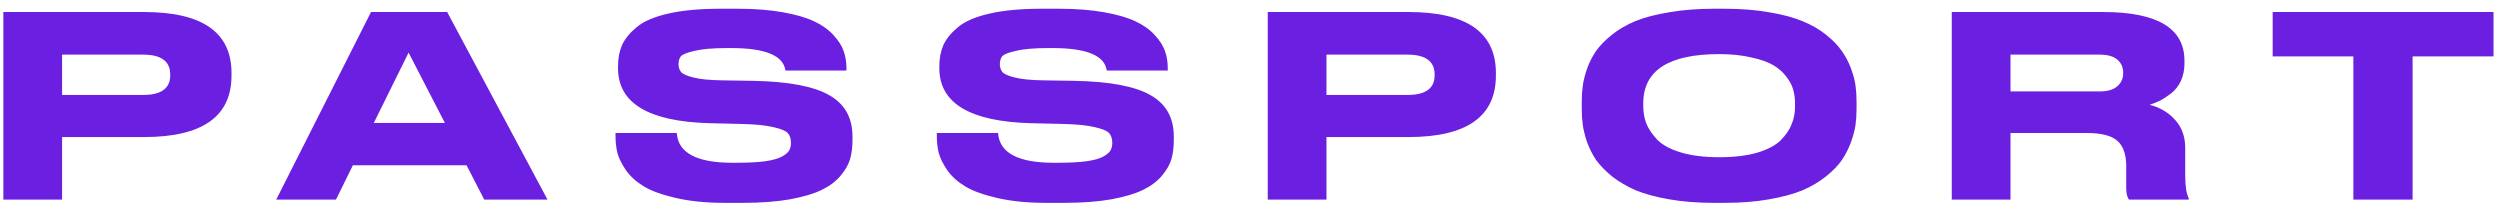
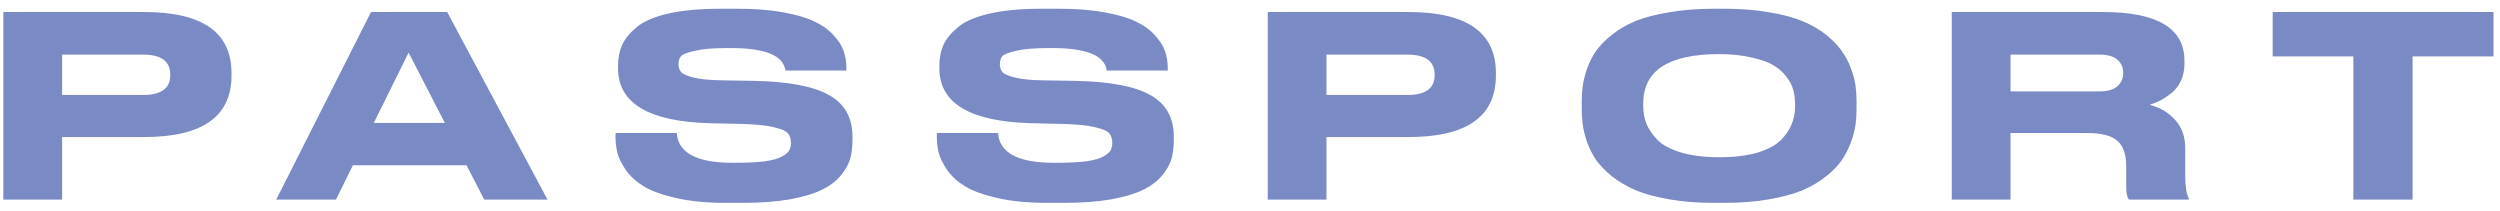
- <svg xmlns="http://www.w3.org/2000/svg" width="238" height="20" viewBox="0 0 238 20" fill="none">
-   <path d="M13.711 13.048H5.911V19H0.319V1.144H13.711C19.263 1.144 22.039 3.08 22.039 6.952V7.192C22.039 11.096 19.263 13.048 13.711 13.048ZM5.911 5.2V9.04H13.615C15.343 9.04 16.207 8.416 16.207 7.168V7.096C16.207 5.832 15.343 5.2 13.615 5.2H5.911ZM42.354 11.704L38.898 5.008L35.586 11.704H42.354ZM46.098 19L44.418 15.736H33.594L31.986 19H26.298L35.322 1.144H42.57L52.122 19H46.098ZM69.036 19.312C67.26 19.312 65.708 19.16 64.38 18.856C63.052 18.552 62.028 18.184 61.308 17.752C60.588 17.32 60.012 16.8 59.58 16.192C59.164 15.568 58.892 15.008 58.764 14.512C58.652 14.016 58.596 13.488 58.596 12.928V12.664H64.428C64.556 14.552 66.324 15.496 69.732 15.496H70.068C71.188 15.496 72.116 15.448 72.852 15.352C73.588 15.24 74.124 15.088 74.46 14.896C74.796 14.704 75.02 14.512 75.132 14.32C75.244 14.112 75.3 13.872 75.3 13.6C75.3 13.216 75.204 12.912 75.012 12.688C74.82 12.464 74.372 12.272 73.668 12.112C72.964 11.936 71.948 11.832 70.62 11.8L67.548 11.728C61.74 11.568 58.836 9.824 58.836 6.496V6.28C58.836 5.544 58.964 4.88 59.22 4.288C59.492 3.696 59.956 3.128 60.612 2.584C61.284 2.024 62.292 1.592 63.636 1.288C64.98 0.984 66.62 0.832 68.556 0.832H70.212C71.844 0.832 73.284 0.944 74.532 1.168C75.78 1.392 76.772 1.68 77.508 2.032C78.26 2.384 78.868 2.816 79.332 3.328C79.812 3.84 80.14 4.352 80.316 4.864C80.492 5.36 80.58 5.896 80.58 6.472V6.712H74.772C74.58 5.288 72.86 4.576 69.612 4.576H69.228C67.884 4.576 66.852 4.664 66.132 4.84C65.412 5 64.972 5.176 64.812 5.368C64.668 5.56 64.596 5.808 64.596 6.112C64.596 6.4 64.676 6.648 64.836 6.856C64.996 7.048 65.396 7.224 66.036 7.384C66.676 7.544 67.572 7.632 68.724 7.648L71.724 7.696C75.068 7.76 77.476 8.216 78.948 9.064C80.42 9.896 81.156 11.208 81.156 13V13.336C81.156 13.992 81.084 14.584 80.94 15.112C80.796 15.624 80.5 16.152 80.052 16.696C79.604 17.24 79.004 17.696 78.252 18.064C77.516 18.432 76.5 18.736 75.204 18.976C73.924 19.2 72.42 19.312 70.692 19.312H69.036ZM99.626 19.312C97.85 19.312 96.298 19.16 94.97 18.856C93.642 18.552 92.618 18.184 91.898 17.752C91.178 17.32 90.602 16.8 90.17 16.192C89.754 15.568 89.482 15.008 89.354 14.512C89.242 14.016 89.186 13.488 89.186 12.928V12.664H95.018C95.146 14.552 96.914 15.496 100.322 15.496H100.658C101.778 15.496 102.706 15.448 103.442 15.352C104.178 15.24 104.714 15.088 105.05 14.896C105.386 14.704 105.61 14.512 105.722 14.32C105.834 14.112 105.89 13.872 105.89 13.6C105.89 13.216 105.794 12.912 105.602 12.688C105.41 12.464 104.962 12.272 104.258 12.112C103.554 11.936 102.538 11.832 101.21 11.8L98.138 11.728C92.33 11.568 89.426 9.824 89.426 6.496V6.28C89.426 5.544 89.554 4.88 89.81 4.288C90.082 3.696 90.546 3.128 91.202 2.584C91.874 2.024 92.882 1.592 94.226 1.288C95.57 0.984 97.21 0.832 99.146 0.832H100.802C102.434 0.832 103.874 0.944 105.122 1.168C106.37 1.392 107.362 1.68 108.098 2.032C108.85 2.384 109.458 2.816 109.922 3.328C110.402 3.84 110.73 4.352 110.906 4.864C111.082 5.36 111.17 5.896 111.17 6.472V6.712H105.362C105.17 5.288 103.45 4.576 100.202 4.576H99.818C98.474 4.576 97.442 4.664 96.722 4.84C96.002 5 95.562 5.176 95.402 5.368C95.258 5.56 95.186 5.808 95.186 6.112C95.186 6.4 95.266 6.648 95.426 6.856C95.586 7.048 95.986 7.224 96.626 7.384C97.266 7.544 98.162 7.632 99.314 7.648L102.314 7.696C105.658 7.76 108.066 8.216 109.538 9.064C111.01 9.896 111.746 11.208 111.746 13V13.336C111.746 13.992 111.674 14.584 111.53 15.112C111.386 15.624 111.09 16.152 110.642 16.696C110.194 17.24 109.594 17.696 108.842 18.064C108.106 18.432 107.09 18.736 105.794 18.976C104.514 19.2 103.01 19.312 101.282 19.312H99.626ZM134.081 13.048H126.281V19H120.689V1.144H134.081C139.633 1.144 142.409 3.08 142.409 6.952V7.192C142.409 11.096 139.633 13.048 134.081 13.048ZM126.281 5.2V9.04H133.985C135.713 9.04 136.577 8.416 136.577 7.168V7.096C136.577 5.832 135.713 5.2 133.985 5.2H126.281ZM163.159 0.832H164.191C165.743 0.832 167.151 0.944 168.415 1.168C169.679 1.376 170.735 1.656 171.583 2.008C172.447 2.36 173.199 2.792 173.839 3.304C174.479 3.816 174.975 4.328 175.327 4.84C175.695 5.352 175.991 5.912 176.215 6.52C176.439 7.128 176.583 7.672 176.647 8.152C176.711 8.632 176.743 9.136 176.743 9.664V10.384C176.743 10.896 176.711 11.392 176.647 11.872C176.583 12.352 176.439 12.904 176.215 13.528C175.991 14.136 175.703 14.704 175.351 15.232C174.999 15.744 174.495 16.264 173.839 16.792C173.199 17.304 172.455 17.744 171.607 18.112C170.759 18.464 169.695 18.752 168.415 18.976C167.151 19.2 165.743 19.312 164.191 19.312H163.159C161.607 19.312 160.191 19.2 158.911 18.976C157.631 18.752 156.567 18.464 155.719 18.112C154.871 17.744 154.119 17.304 153.463 16.792C152.823 16.264 152.319 15.744 151.951 15.232C151.599 14.704 151.311 14.136 151.087 13.528C150.879 12.904 150.743 12.352 150.679 11.872C150.615 11.392 150.583 10.896 150.583 10.384V9.664C150.583 9.136 150.615 8.64 150.679 8.176C150.743 7.696 150.879 7.152 151.087 6.544C151.311 5.92 151.599 5.352 151.951 4.84C152.319 4.328 152.823 3.816 153.463 3.304C154.103 2.792 154.847 2.36 155.695 2.008C156.559 1.656 157.631 1.376 158.911 1.168C160.191 0.944 161.607 0.832 163.159 0.832ZM170.887 9.832C170.887 9.384 170.831 8.96 170.719 8.56C170.607 8.144 170.391 7.728 170.071 7.312C169.751 6.88 169.335 6.512 168.823 6.208C168.311 5.904 167.607 5.656 166.711 5.464C165.831 5.256 164.815 5.152 163.663 5.152C158.847 5.152 156.439 6.712 156.439 9.832V10.12C156.439 10.696 156.535 11.24 156.727 11.752C156.935 12.264 157.279 12.776 157.759 13.288C158.255 13.8 159.007 14.208 160.015 14.512C161.023 14.816 162.239 14.968 163.663 14.968C165.087 14.968 166.295 14.824 167.287 14.536C168.295 14.232 169.047 13.832 169.543 13.336C170.039 12.824 170.383 12.312 170.575 11.8C170.783 11.288 170.887 10.744 170.887 10.168V9.832ZM191.4 5.2V8.704H199.872C200.624 8.704 201.184 8.544 201.552 8.224C201.936 7.904 202.128 7.48 202.128 6.952V6.928C202.128 6.416 201.944 6 201.576 5.68C201.208 5.36 200.64 5.2 199.872 5.2H191.4ZM191.4 12.664V19H185.808V1.144H200.208C205.376 1.144 207.96 2.688 207.96 5.776V6.064C207.96 6.656 207.848 7.2 207.624 7.696C207.4 8.176 207.096 8.568 206.712 8.872C206.344 9.16 205.992 9.392 205.656 9.568C205.336 9.728 205 9.864 204.648 9.976C205.64 10.232 206.448 10.712 207.072 11.416C207.712 12.12 208.032 13.008 208.032 14.08V16.696C208.032 17.704 208.144 18.432 208.368 18.88V19H202.68C202.504 18.776 202.416 18.4 202.416 17.872V15.808C202.416 14.704 202.136 13.904 201.576 13.408C201.016 12.912 200.056 12.664 198.696 12.664H191.4ZM224.039 19V5.368H216.359V1.144H237.383V5.368H229.679V19H224.039Z" fill="#6B1FE0" />
+ <svg xmlns="http://www.w3.org/2000/svg" width="238" height="20" viewBox="0 0 238 20" fill="currentColor">
+   <path d="M13.711 13.048H5.911V19H0.319V1.144H13.711C19.263 1.144 22.039 3.08 22.039 6.952V7.192C22.039 11.096 19.263 13.048 13.711 13.048ZM5.911 5.2V9.04H13.615C15.343 9.04 16.207 8.416 16.207 7.168V7.096C16.207 5.832 15.343 5.2 13.615 5.2H5.911ZM42.354 11.704L38.898 5.008L35.586 11.704H42.354ZM46.098 19L44.418 15.736H33.594L31.986 19H26.298L35.322 1.144H42.57L52.122 19H46.098ZM69.036 19.312C67.26 19.312 65.708 19.16 64.38 18.856C63.052 18.552 62.028 18.184 61.308 17.752C60.588 17.32 60.012 16.8 59.58 16.192C59.164 15.568 58.892 15.008 58.764 14.512C58.652 14.016 58.596 13.488 58.596 12.928V12.664H64.428C64.556 14.552 66.324 15.496 69.732 15.496H70.068C71.188 15.496 72.116 15.448 72.852 15.352C73.588 15.24 74.124 15.088 74.46 14.896C74.796 14.704 75.02 14.512 75.132 14.32C75.244 14.112 75.3 13.872 75.3 13.6C75.3 13.216 75.204 12.912 75.012 12.688C74.82 12.464 74.372 12.272 73.668 12.112C72.964 11.936 71.948 11.832 70.62 11.8L67.548 11.728C61.74 11.568 58.836 9.824 58.836 6.496V6.28C58.836 5.544 58.964 4.88 59.22 4.288C59.492 3.696 59.956 3.128 60.612 2.584C61.284 2.024 62.292 1.592 63.636 1.288C64.98 0.984 66.62 0.832 68.556 0.832H70.212C71.844 0.832 73.284 0.944 74.532 1.168C75.78 1.392 76.772 1.68 77.508 2.032C78.26 2.384 78.868 2.816 79.332 3.328C79.812 3.84 80.14 4.352 80.316 4.864C80.492 5.36 80.58 5.896 80.58 6.472V6.712H74.772C74.58 5.288 72.86 4.576 69.612 4.576H69.228C67.884 4.576 66.852 4.664 66.132 4.84C65.412 5 64.972 5.176 64.812 5.368C64.668 5.56 64.596 5.808 64.596 6.112C64.596 6.4 64.676 6.648 64.836 6.856C64.996 7.048 65.396 7.224 66.036 7.384C66.676 7.544 67.572 7.632 68.724 7.648L71.724 7.696C75.068 7.76 77.476 8.216 78.948 9.064C80.42 9.896 81.156 11.208 81.156 13V13.336C81.156 13.992 81.084 14.584 80.94 15.112C80.796 15.624 80.5 16.152 80.052 16.696C79.604 17.24 79.004 17.696 78.252 18.064C77.516 18.432 76.5 18.736 75.204 18.976C73.924 19.2 72.42 19.312 70.692 19.312H69.036ZM99.626 19.312C97.85 19.312 96.298 19.16 94.97 18.856C93.642 18.552 92.618 18.184 91.898 17.752C91.178 17.32 90.602 16.8 90.17 16.192C89.754 15.568 89.482 15.008 89.354 14.512C89.242 14.016 89.186 13.488 89.186 12.928V12.664H95.018C95.146 14.552 96.914 15.496 100.322 15.496H100.658C101.778 15.496 102.706 15.448 103.442 15.352C104.178 15.24 104.714 15.088 105.05 14.896C105.386 14.704 105.61 14.512 105.722 14.32C105.834 14.112 105.89 13.872 105.89 13.6C105.89 13.216 105.794 12.912 105.602 12.688C105.41 12.464 104.962 12.272 104.258 12.112C103.554 11.936 102.538 11.832 101.21 11.8L98.138 11.728C92.33 11.568 89.426 9.824 89.426 6.496V6.28C89.426 5.544 89.554 4.88 89.81 4.288C90.082 3.696 90.546 3.128 91.202 2.584C91.874 2.024 92.882 1.592 94.226 1.288C95.57 0.984 97.21 0.832 99.146 0.832H100.802C102.434 0.832 103.874 0.944 105.122 1.168C106.37 1.392 107.362 1.68 108.098 2.032C108.85 2.384 109.458 2.816 109.922 3.328C110.402 3.84 110.73 4.352 110.906 4.864C111.082 5.36 111.17 5.896 111.17 6.472V6.712H105.362C105.17 5.288 103.45 4.576 100.202 4.576H99.818C98.474 4.576 97.442 4.664 96.722 4.84C96.002 5 95.562 5.176 95.402 5.368C95.258 5.56 95.186 5.808 95.186 6.112C95.186 6.4 95.266 6.648 95.426 6.856C95.586 7.048 95.986 7.224 96.626 7.384C97.266 7.544 98.162 7.632 99.314 7.648L102.314 7.696C105.658 7.76 108.066 8.216 109.538 9.064C111.01 9.896 111.746 11.208 111.746 13V13.336C111.746 13.992 111.674 14.584 111.53 15.112C111.386 15.624 111.09 16.152 110.642 16.696C110.194 17.24 109.594 17.696 108.842 18.064C108.106 18.432 107.09 18.736 105.794 18.976C104.514 19.2 103.01 19.312 101.282 19.312H99.626ZM134.081 13.048H126.281V19H120.689V1.144H134.081C139.633 1.144 142.409 3.08 142.409 6.952V7.192C142.409 11.096 139.633 13.048 134.081 13.048ZM126.281 5.2V9.04H133.985C135.713 9.04 136.577 8.416 136.577 7.168V7.096C136.577 5.832 135.713 5.2 133.985 5.2H126.281ZM163.159 0.832H164.191C165.743 0.832 167.151 0.944 168.415 1.168C169.679 1.376 170.735 1.656 171.583 2.008C172.447 2.36 173.199 2.792 173.839 3.304C174.479 3.816 174.975 4.328 175.327 4.84C175.695 5.352 175.991 5.912 176.215 6.52C176.439 7.128 176.583 7.672 176.647 8.152C176.711 8.632 176.743 9.136 176.743 9.664V10.384C176.743 10.896 176.711 11.392 176.647 11.872C176.583 12.352 176.439 12.904 176.215 13.528C175.991 14.136 175.703 14.704 175.351 15.232C174.999 15.744 174.495 16.264 173.839 16.792C173.199 17.304 172.455 17.744 171.607 18.112C170.759 18.464 169.695 18.752 168.415 18.976C167.151 19.2 165.743 19.312 164.191 19.312H163.159C161.607 19.312 160.191 19.2 158.911 18.976C157.631 18.752 156.567 18.464 155.719 18.112C154.871 17.744 154.119 17.304 153.463 16.792C152.823 16.264 152.319 15.744 151.951 15.232C151.599 14.704 151.311 14.136 151.087 13.528C150.879 12.904 150.743 12.352 150.679 11.872C150.615 11.392 150.583 10.896 150.583 10.384V9.664C150.583 9.136 150.615 8.64 150.679 8.176C150.743 7.696 150.879 7.152 151.087 6.544C151.311 5.92 151.599 5.352 151.951 4.84C152.319 4.328 152.823 3.816 153.463 3.304C154.103 2.792 154.847 2.36 155.695 2.008C156.559 1.656 157.631 1.376 158.911 1.168C160.191 0.944 161.607 0.832 163.159 0.832ZM170.887 9.832C170.887 9.384 170.831 8.96 170.719 8.56C170.607 8.144 170.391 7.728 170.071 7.312C169.751 6.88 169.335 6.512 168.823 6.208C168.311 5.904 167.607 5.656 166.711 5.464C165.831 5.256 164.815 5.152 163.663 5.152C158.847 5.152 156.439 6.712 156.439 9.832V10.12C156.439 10.696 156.535 11.24 156.727 11.752C156.935 12.264 157.279 12.776 157.759 13.288C158.255 13.8 159.007 14.208 160.015 14.512C161.023 14.816 162.239 14.968 163.663 14.968C165.087 14.968 166.295 14.824 167.287 14.536C168.295 14.232 169.047 13.832 169.543 13.336C170.039 12.824 170.383 12.312 170.575 11.8C170.783 11.288 170.887 10.744 170.887 10.168V9.832ZM191.4 5.2V8.704H199.872C200.624 8.704 201.184 8.544 201.552 8.224C201.936 7.904 202.128 7.48 202.128 6.952V6.928C202.128 6.416 201.944 6 201.576 5.68C201.208 5.36 200.64 5.2 199.872 5.2H191.4ZM191.4 12.664V19H185.808V1.144H200.208C205.376 1.144 207.96 2.688 207.96 5.776V6.064C207.96 6.656 207.848 7.2 207.624 7.696C207.4 8.176 207.096 8.568 206.712 8.872C206.344 9.16 205.992 9.392 205.656 9.568C205.336 9.728 205 9.864 204.648 9.976C205.64 10.232 206.448 10.712 207.072 11.416C207.712 12.12 208.032 13.008 208.032 14.08V16.696C208.032 17.704 208.144 18.432 208.368 18.88V19H202.68C202.504 18.776 202.416 18.4 202.416 17.872V15.808C202.416 14.704 202.136 13.904 201.576 13.408C201.016 12.912 200.056 12.664 198.696 12.664H191.4ZM224.039 19V5.368H216.359V1.144H237.383V5.368H229.679V19H224.039Z" fill="#7A8AC4" />
</svg>
